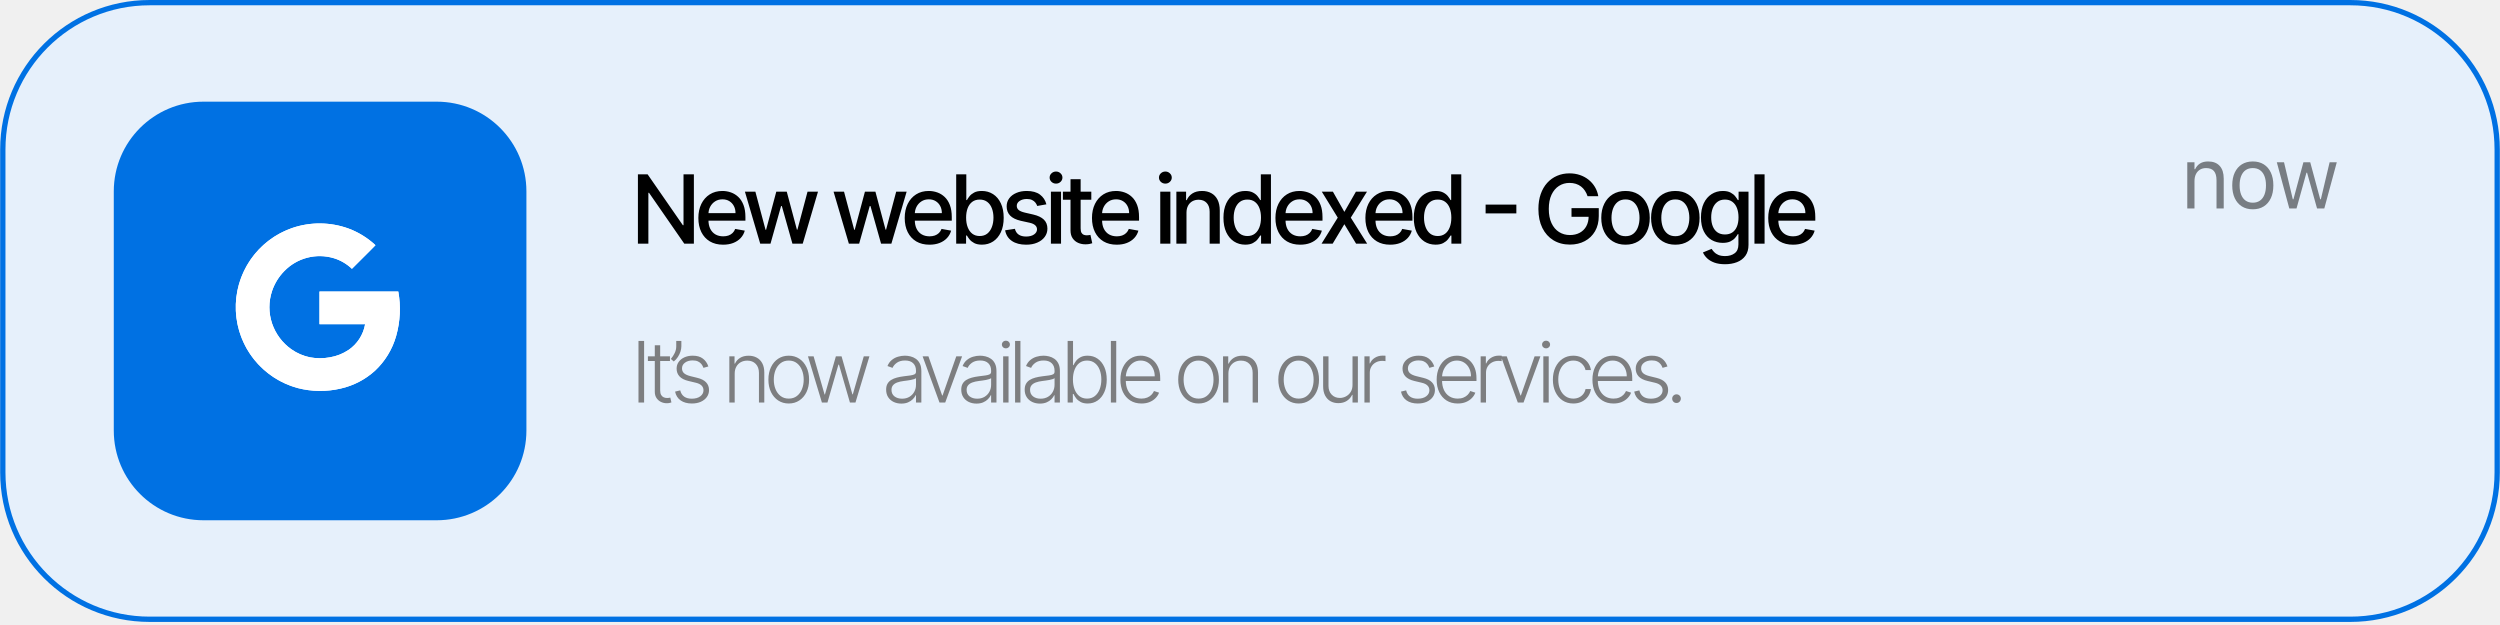
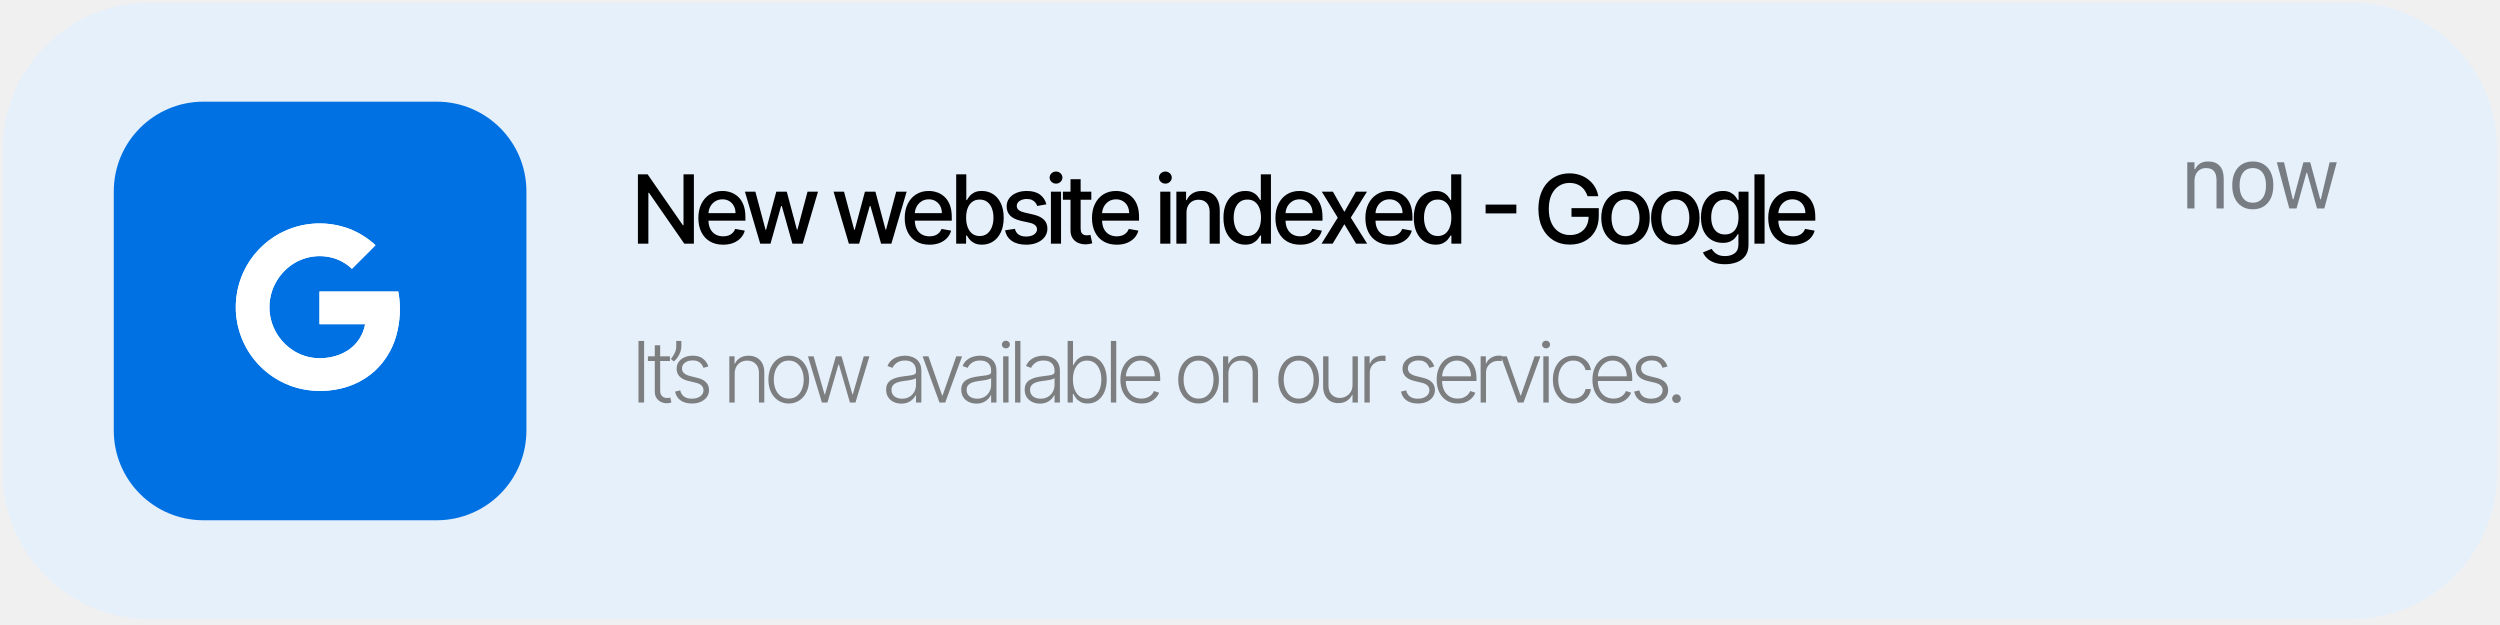
<svg xmlns="http://www.w3.org/2000/svg" width="472" height="118" viewBox="0 0 472 118" fill="none">
  <g clip-path="url(#clip0_32_3)">
    <g clip-path="url(#clip1_32_3)">
      <g clip-path="url(#clip2_32_3)">
-         <path d="M28.257 0.5H443.743C459.055 0.5 471.469 12.913 471.469 28.226V89.194C471.469 104.507 459.055 116.92 443.743 116.92H28.257C12.944 116.92 0.531 104.507 0.531 89.194V28.226C0.531 12.913 12.944 0.5 28.257 0.5Z" fill="#E6F0FB" stroke="#0071E3" />
+         <path d="M28.257 0.5H443.743C459.055 0.5 471.469 12.913 471.469 28.226V89.194C471.469 104.507 459.055 116.92 443.743 116.92H28.257C12.944 116.92 0.531 104.507 0.531 89.194V28.226C0.531 12.913 12.944 0.5 28.257 0.5Z" fill="#E6F0FB" />
        <path d="M412.958 39.362H414.319V34.201C414.319 33.688 414.409 33.249 414.589 32.882C414.768 32.515 415.022 32.232 415.35 32.032C415.677 31.832 416.066 31.733 416.513 31.733C417.182 31.733 417.678 31.922 417.997 32.303C418.318 32.682 418.478 33.265 418.478 34.05V39.362H419.838V33.713C419.838 32.679 419.585 31.882 419.077 31.323C418.569 30.764 417.843 30.484 416.898 30.484C416.277 30.484 415.766 30.613 415.364 30.869C414.958 31.131 414.637 31.505 414.44 31.946H414.319V30.639H412.958V39.362ZM425.328 39.516C426.129 39.516 426.817 39.335 427.394 38.97C427.974 38.605 428.42 38.086 428.735 37.412C429.051 36.737 429.209 35.936 429.209 35.007V34.991C429.209 34.059 429.051 33.255 428.735 32.581C428.42 31.907 427.974 31.389 427.395 31.026C426.817 30.665 426.128 30.484 425.328 30.484C424.533 30.484 423.845 30.665 423.264 31.026C422.684 31.387 422.237 31.907 421.921 32.581C421.605 33.255 421.448 34.059 421.448 34.991V35.008C421.448 35.935 421.606 36.737 421.922 37.412C422.236 38.086 422.684 38.605 423.265 38.97C423.845 39.335 424.533 39.516 425.328 39.516ZM425.328 38.268C424.799 38.268 424.349 38.139 423.98 37.88C423.611 37.621 423.329 37.248 423.133 36.763C422.937 36.277 422.84 35.694 422.84 35.008V34.991C422.84 34.303 422.937 33.714 423.133 33.229C423.329 32.743 423.611 32.373 423.98 32.117C424.349 31.86 424.799 31.733 425.328 31.733C425.857 31.733 426.306 31.86 426.676 32.117C427.046 32.373 427.328 32.743 427.523 33.229C427.718 33.714 427.817 34.301 427.817 34.991V35.008C427.817 35.694 427.718 36.278 427.523 36.764C427.328 37.249 427.046 37.622 426.676 37.88C426.307 38.139 425.858 38.268 425.328 38.268ZM432.221 39.362H433.582L435.456 32.612H435.577L437.459 39.362H438.828L441.184 30.639H439.832L438.177 37.62H438.056L436.173 30.639H434.882L433 37.62H432.879L431.224 30.639H429.864L432.221 39.362Z" fill="black" fill-opacity="0.477" />
        <path d="M82.451 19.194H38.418C29.065 19.194 21.482 26.776 21.482 36.129V81.291C21.482 90.644 29.065 98.226 38.418 98.226H82.451C91.804 98.226 99.386 90.644 99.386 81.291V36.129C99.386 26.776 91.804 19.194 82.451 19.194Z" fill="#0071E3" />
        <g clip-path="url(#clip3_32_3)">
          <path d="M55.148 43.053C51.95 44.162 49.193 46.267 47.281 49.059C45.368 51.851 44.402 55.183 44.523 58.565C44.644 61.947 45.846 65.201 47.954 67.849C50.061 70.497 52.962 72.4 56.23 73.278C58.88 73.961 61.656 73.991 64.32 73.365C66.734 72.823 68.965 71.663 70.795 70C72.7 68.216 74.083 65.946 74.795 63.435C75.569 60.704 75.707 57.832 75.198 55.04H60.318V61.212H68.935C68.763 62.197 68.394 63.137 67.85 63.975C67.306 64.814 66.599 65.534 65.77 66.093C64.718 66.789 63.532 67.257 62.288 67.468C61.04 67.7 59.76 67.7 58.513 67.468C57.248 67.206 56.052 66.684 55 65.935C53.311 64.739 52.042 63.04 51.375 61.08C50.697 59.084 50.697 56.919 51.375 54.922C51.85 53.523 52.634 52.249 53.67 51.195C54.856 49.967 56.357 49.089 58.008 48.658C59.66 48.226 61.398 48.258 63.033 48.75C64.31 49.142 65.477 49.827 66.443 50.75C67.414 49.783 68.384 48.814 69.353 47.843C69.853 47.32 70.398 46.822 70.89 46.288C69.417 44.916 67.687 43.849 65.8 43.148C62.364 41.9 58.605 41.866 55.148 43.053Z" fill="white" />
          <path d="M55.147 43.053C58.605 41.866 62.364 41.898 65.8 43.145C67.687 43.851 69.416 44.924 70.887 46.3C70.387 46.835 69.86 47.335 69.35 47.855C68.38 48.823 67.411 49.788 66.442 50.75C65.477 49.827 64.309 49.142 63.032 48.75C61.398 48.257 59.66 48.223 58.008 48.652C56.356 49.082 54.854 49.958 53.667 51.185C52.632 52.239 51.847 53.513 51.372 54.913L46.19 50.9C48.045 47.221 51.257 44.407 55.147 43.053Z" fill="white" />
          <path d="M44.815 54.875C45.093 53.494 45.556 52.157 46.19 50.9L51.372 54.922C50.694 56.919 50.694 59.083 51.372 61.08C49.646 62.413 47.918 63.753 46.19 65.1C44.603 61.941 44.119 58.341 44.815 54.875Z" fill="white" />
          <path d="M60.318 55.038H75.198C75.707 57.83 75.569 60.702 74.795 63.433C74.083 65.944 72.7 68.213 70.795 69.998C69.123 68.693 67.442 67.398 65.77 66.093C66.599 65.533 67.307 64.812 67.851 63.973C68.395 63.133 68.763 62.193 68.935 61.208H60.318C60.315 59.153 60.318 57.095 60.318 55.038Z" fill="white" />
          <path d="M46.188 65.1C47.916 63.767 49.643 62.427 51.37 61.08C52.038 63.041 53.309 64.74 55 65.935C56.055 66.681 57.254 67.198 58.52 67.455C59.768 67.687 61.047 67.687 62.295 67.455C63.539 67.245 64.725 66.776 65.778 66.08C67.45 67.385 69.13 68.68 70.802 69.985C68.972 71.649 66.741 72.81 64.328 73.353C61.663 73.979 58.887 73.949 56.237 73.265C54.142 72.706 52.184 71.719 50.487 70.368C48.692 68.942 47.225 67.145 46.188 65.1Z" fill="white" />
        </g>
        <path d="M131.004 32.909V46H129.189L122.535 36.399H122.413V46H120.438V32.909H122.266L128.927 42.523H129.048V32.909H131.004ZM136.524 46.198C135.556 46.198 134.723 45.992 134.024 45.578C133.33 45.16 132.793 44.575 132.414 43.82C132.039 43.062 131.851 42.173 131.851 41.155C131.851 40.149 132.039 39.263 132.414 38.496C132.793 37.729 133.321 37.13 133.999 36.7C134.681 36.269 135.477 36.054 136.389 36.054C136.943 36.054 137.48 36.146 138 36.329C138.52 36.512 138.987 36.8 139.4 37.192C139.813 37.584 140.139 38.093 140.378 38.719C140.617 39.342 140.736 40.098 140.736 40.989V41.666H132.931V40.234H138.863C138.863 39.731 138.761 39.286 138.556 38.898C138.352 38.506 138.064 38.197 137.693 37.972C137.327 37.746 136.896 37.633 136.402 37.633C135.865 37.633 135.396 37.765 134.996 38.029C134.6 38.289 134.293 38.63 134.075 39.052C133.862 39.469 133.756 39.923 133.756 40.413V41.532C133.756 42.188 133.871 42.746 134.101 43.207C134.335 43.667 134.661 44.019 135.079 44.261C135.497 44.5 135.985 44.619 136.543 44.619C136.905 44.619 137.235 44.568 137.534 44.466C137.832 44.359 138.09 44.202 138.307 43.993C138.524 43.784 138.691 43.526 138.806 43.219L140.615 43.545C140.47 44.078 140.21 44.545 139.835 44.945C139.464 45.342 138.997 45.651 138.435 45.872C137.877 46.09 137.24 46.198 136.524 46.198ZM143.527 46L140.638 36.182H142.613L144.537 43.392H144.633L146.564 36.182H148.539L150.456 43.36H150.552L152.464 36.182H154.439L151.556 46H149.606L147.612 38.911H147.465L145.471 46H143.527ZM160.265 46L157.375 36.182H159.351L161.275 43.392H161.371L163.301 36.182H165.276L167.194 43.36H167.29L169.201 36.182H171.176L168.293 46H166.344L164.349 38.911H164.202L162.208 46H160.265ZM175.482 46.198C174.515 46.198 173.682 45.992 172.983 45.578C172.288 45.16 171.752 44.575 171.372 43.82C170.997 43.062 170.81 42.173 170.81 41.155C170.81 40.149 170.997 39.263 171.372 38.496C171.752 37.729 172.28 37.13 172.957 36.7C173.639 36.269 174.436 36.054 175.348 36.054C175.902 36.054 176.439 36.146 176.959 36.329C177.479 36.512 177.945 36.8 178.359 37.192C178.772 37.584 179.098 38.093 179.337 38.719C179.575 39.342 179.695 40.098 179.695 40.989V41.666H171.89V40.234H177.822C177.822 39.731 177.72 39.286 177.515 38.898C177.31 38.506 177.023 38.197 176.652 37.972C176.286 37.746 175.855 37.633 175.361 37.633C174.824 37.633 174.355 37.765 173.955 38.029C173.558 38.289 173.252 38.63 173.034 39.052C172.821 39.469 172.715 39.923 172.715 40.413V41.532C172.715 42.188 172.83 42.746 173.06 43.207C173.294 43.667 173.62 44.019 174.038 44.261C174.455 44.5 174.943 44.619 175.502 44.619C175.864 44.619 176.194 44.568 176.492 44.466C176.791 44.359 177.048 44.202 177.266 43.993C177.483 43.784 177.649 43.526 177.764 43.219L179.573 43.545C179.428 44.078 179.168 44.545 178.793 44.945C178.423 45.342 177.956 45.651 177.394 45.872C176.835 46.09 176.198 46.198 175.482 46.198ZM180.529 46V32.909H182.44V37.773H182.555C182.666 37.569 182.826 37.332 183.034 37.064C183.243 36.795 183.533 36.561 183.904 36.361C184.274 36.156 184.764 36.054 185.374 36.054C186.166 36.054 186.874 36.254 187.496 36.655C188.118 37.055 188.606 37.633 188.96 38.387C189.318 39.141 189.497 40.049 189.497 41.11C189.497 42.171 189.32 43.081 188.966 43.84C188.612 44.594 188.127 45.175 187.509 45.584C186.891 45.989 186.186 46.192 185.393 46.192C184.796 46.192 184.309 46.092 183.929 45.891C183.554 45.691 183.26 45.457 183.047 45.188C182.834 44.92 182.67 44.681 182.555 44.472H182.395V46H180.529ZM182.402 41.091C182.402 41.781 182.502 42.386 182.702 42.906C182.902 43.426 183.192 43.833 183.571 44.127C183.951 44.417 184.415 44.562 184.965 44.562C185.536 44.562 186.013 44.41 186.397 44.108C186.78 43.801 187.07 43.386 187.266 42.861C187.466 42.337 187.566 41.747 187.566 41.091C187.566 40.443 187.468 39.861 187.272 39.346C187.081 38.83 186.791 38.423 186.403 38.125C186.019 37.827 185.54 37.678 184.965 37.678C184.411 37.678 183.942 37.82 183.559 38.106C183.179 38.391 182.892 38.79 182.696 39.301C182.5 39.812 182.402 40.409 182.402 41.091ZM197.56 38.579L195.828 38.886C195.755 38.664 195.64 38.453 195.483 38.253C195.329 38.053 195.12 37.889 194.856 37.761C194.592 37.633 194.262 37.569 193.865 37.569C193.324 37.569 192.873 37.69 192.51 37.933C192.148 38.172 191.967 38.481 191.967 38.86C191.967 39.188 192.088 39.452 192.331 39.653C192.574 39.853 192.966 40.017 193.508 40.145L195.067 40.503C195.971 40.712 196.644 41.033 197.087 41.468C197.53 41.903 197.752 42.467 197.752 43.162C197.752 43.75 197.581 44.274 197.24 44.734C196.904 45.19 196.433 45.548 195.828 45.808C195.227 46.068 194.53 46.198 193.738 46.198C192.638 46.198 191.741 45.964 191.047 45.495C190.352 45.022 189.926 44.351 189.768 43.481L191.615 43.2C191.731 43.682 191.967 44.046 192.325 44.293C192.683 44.536 193.15 44.658 193.725 44.658C194.351 44.658 194.852 44.528 195.227 44.268C195.602 44.004 195.789 43.682 195.789 43.303C195.789 42.996 195.674 42.738 195.444 42.529C195.218 42.32 194.871 42.163 194.402 42.056L192.74 41.692C191.824 41.483 191.147 41.151 190.708 40.695C190.273 40.239 190.056 39.661 190.056 38.962C190.056 38.383 190.218 37.876 190.542 37.441C190.865 37.006 191.313 36.668 191.884 36.425C192.455 36.178 193.109 36.054 193.846 36.054C194.907 36.054 195.743 36.284 196.352 36.744C196.961 37.2 197.364 37.812 197.56 38.579ZM198.413 46V36.182H200.324V46H198.413ZM199.378 34.667C199.046 34.667 198.761 34.556 198.522 34.334C198.288 34.109 198.17 33.84 198.17 33.529C198.17 33.214 198.288 32.945 198.522 32.724C198.761 32.498 199.046 32.385 199.378 32.385C199.711 32.385 199.994 32.498 200.229 32.724C200.467 32.945 200.587 33.214 200.587 33.529C200.587 33.84 200.467 34.109 200.229 34.334C199.994 34.556 199.711 34.667 199.378 34.667ZM206.039 36.182V37.716H200.676V36.182H206.039ZM202.114 33.83H204.025V43.117C204.025 43.488 204.081 43.767 204.191 43.955C204.302 44.138 204.445 44.264 204.62 44.332C204.799 44.396 204.993 44.428 205.201 44.428C205.355 44.428 205.489 44.417 205.604 44.396C205.719 44.374 205.809 44.357 205.873 44.344L206.218 45.923C206.107 45.966 205.949 46.008 205.745 46.051C205.54 46.098 205.284 46.124 204.978 46.128C204.475 46.136 204.006 46.047 203.571 45.859C203.137 45.672 202.785 45.382 202.517 44.99C202.248 44.598 202.114 44.106 202.114 43.514V33.83ZM210.839 46.198C209.872 46.198 209.039 45.992 208.34 45.578C207.645 45.16 207.108 44.575 206.729 43.82C206.354 43.062 206.166 42.173 206.166 41.155C206.166 40.149 206.354 39.263 206.729 38.496C207.108 37.729 207.637 37.13 208.314 36.7C208.996 36.269 209.793 36.054 210.705 36.054C211.259 36.054 211.796 36.146 212.316 36.329C212.835 36.512 213.302 36.8 213.715 37.192C214.129 37.584 214.455 38.093 214.693 38.719C214.932 39.342 215.051 40.098 215.051 40.989V41.666H207.247V40.234H213.178C213.178 39.731 213.076 39.286 212.872 38.898C212.667 38.506 212.379 38.197 212.009 37.972C211.642 37.746 211.212 37.633 210.718 37.633C210.181 37.633 209.712 37.765 209.311 38.029C208.915 38.289 208.608 38.63 208.391 39.052C208.178 39.469 208.071 39.923 208.071 40.413V41.532C208.071 42.188 208.186 42.746 208.416 43.207C208.651 43.667 208.977 44.019 209.394 44.261C209.812 44.5 210.3 44.619 210.858 44.619C211.22 44.619 211.551 44.568 211.849 44.466C212.147 44.359 212.405 44.202 212.622 43.993C212.84 43.784 213.006 43.526 213.121 43.219L214.93 43.545C214.785 44.078 214.525 44.545 214.15 44.945C213.779 45.342 213.313 45.651 212.75 45.872C212.192 46.09 211.555 46.198 210.839 46.198ZM219.056 46V36.182H220.967V46H219.056ZM220.021 34.667C219.688 34.667 219.403 34.556 219.164 34.334C218.93 34.109 218.813 33.84 218.813 33.529C218.813 33.214 218.93 32.945 219.164 32.724C219.403 32.498 219.688 32.385 220.021 32.385C220.353 32.385 220.637 32.498 220.871 32.724C221.11 32.945 221.229 33.214 221.229 33.529C221.229 33.84 221.11 34.109 220.871 34.334C220.637 34.556 220.353 34.667 220.021 34.667ZM224.009 40.17V46H222.098V36.182H223.933V37.78H224.054C224.28 37.26 224.634 36.842 225.115 36.527C225.601 36.212 226.212 36.054 226.95 36.054C227.619 36.054 228.205 36.195 228.707 36.476C229.21 36.753 229.6 37.166 229.877 37.716C230.154 38.266 230.293 38.945 230.293 39.755V46H228.381V39.985C228.381 39.273 228.196 38.717 227.825 38.317C227.455 37.912 226.945 37.709 226.298 37.709C225.854 37.709 225.46 37.805 225.115 37.997C224.774 38.189 224.504 38.47 224.303 38.841C224.107 39.207 224.009 39.651 224.009 40.17ZM235.091 46.192C234.299 46.192 233.591 45.989 232.969 45.584C232.351 45.175 231.865 44.594 231.512 43.84C231.162 43.081 230.988 42.171 230.988 41.11C230.988 40.049 231.164 39.141 231.518 38.387C231.876 37.633 232.366 37.055 232.988 36.655C233.61 36.254 234.316 36.054 235.104 36.054C235.713 36.054 236.203 36.156 236.574 36.361C236.949 36.561 237.239 36.795 237.444 37.064C237.652 37.332 237.814 37.569 237.929 37.773H238.044V32.909H239.956V46H238.089V44.472H237.929C237.814 44.681 237.648 44.92 237.431 45.188C237.218 45.457 236.924 45.691 236.549 45.891C236.174 46.092 235.688 46.192 235.091 46.192ZM235.513 44.562C236.063 44.562 236.527 44.417 236.907 44.127C237.29 43.833 237.58 43.426 237.776 42.906C237.976 42.386 238.076 41.781 238.076 41.091C238.076 40.409 237.978 39.812 237.782 39.301C237.586 38.79 237.299 38.391 236.919 38.106C236.54 37.82 236.071 37.678 235.513 37.678C234.938 37.678 234.458 37.827 234.075 38.125C233.691 38.423 233.402 38.83 233.206 39.346C233.014 39.861 232.918 40.443 232.918 41.091C232.918 41.747 233.016 42.337 233.212 42.861C233.408 43.386 233.698 43.801 234.081 44.108C234.469 44.41 234.946 44.562 235.513 44.562ZM245.475 46.198C244.508 46.198 243.675 45.992 242.976 45.578C242.281 45.16 241.744 44.575 241.365 43.82C240.99 43.062 240.802 42.173 240.802 41.155C240.802 40.149 240.99 39.263 241.365 38.496C241.744 37.729 242.273 37.13 242.95 36.7C243.632 36.269 244.429 36.054 245.341 36.054C245.895 36.054 246.432 36.146 246.951 36.329C247.471 36.512 247.938 36.8 248.351 37.192C248.765 37.584 249.091 38.093 249.329 38.719C249.568 39.342 249.687 40.098 249.687 40.989V41.666H241.883V40.234H247.814C247.814 39.731 247.712 39.286 247.508 38.898C247.303 38.506 247.015 38.197 246.645 37.972C246.278 37.746 245.848 37.633 245.353 37.633C244.817 37.633 244.348 37.765 243.947 38.029C243.551 38.289 243.244 38.63 243.027 39.052C242.814 39.469 242.707 39.923 242.707 40.413V41.532C242.707 42.188 242.822 42.746 243.052 43.207C243.287 43.667 243.613 44.019 244.03 44.261C244.448 44.5 244.936 44.619 245.494 44.619C245.856 44.619 246.187 44.568 246.485 44.466C246.783 44.359 247.041 44.202 247.258 43.993C247.476 43.784 247.642 43.526 247.757 43.219L249.566 43.545C249.421 44.078 249.161 44.545 248.786 44.945C248.415 45.342 247.949 45.651 247.386 45.872C246.828 46.09 246.191 46.198 245.475 46.198ZM251.648 36.182L253.815 40.004L256.001 36.182H258.091L255.029 41.091L258.117 46H256.026L253.815 42.331L251.609 46H249.513L252.568 41.091L249.551 36.182H251.648ZM262.458 46.198C261.491 46.198 260.658 45.992 259.959 45.578C259.264 45.16 258.727 44.575 258.348 43.82C257.973 43.062 257.786 42.173 257.786 41.155C257.786 40.149 257.973 39.263 258.348 38.496C258.727 37.729 259.256 37.13 259.933 36.7C260.615 36.269 261.412 36.054 262.324 36.054C262.878 36.054 263.415 36.146 263.935 36.329C264.455 36.512 264.921 36.8 265.335 37.192C265.748 37.584 266.074 38.093 266.313 38.719C266.551 39.342 266.671 40.098 266.671 40.989V41.666H258.866V40.234H264.798C264.798 39.731 264.695 39.286 264.491 38.898C264.286 38.506 263.999 38.197 263.628 37.972C263.261 37.746 262.831 37.633 262.337 37.633C261.8 37.633 261.331 37.765 260.931 38.029C260.534 38.289 260.227 38.63 260.01 39.052C259.797 39.469 259.69 39.923 259.69 40.413V41.532C259.69 42.188 259.806 42.746 260.036 43.207C260.27 43.667 260.596 44.019 261.014 44.261C261.431 44.5 261.919 44.619 262.477 44.619C262.84 44.619 263.17 44.568 263.468 44.466C263.766 44.359 264.024 44.202 264.242 43.993C264.459 43.784 264.625 43.526 264.74 43.219L266.549 43.545C266.404 44.078 266.144 44.545 265.769 44.945C265.399 45.342 264.932 45.651 264.369 45.872C263.811 46.09 263.174 46.198 262.458 46.198ZM271.027 46.192C270.234 46.192 269.527 45.989 268.904 45.584C268.287 45.175 267.801 44.594 267.447 43.84C267.098 43.081 266.923 42.171 266.923 41.11C266.923 40.049 267.1 39.141 267.453 38.387C267.811 37.633 268.301 37.055 268.924 36.655C269.546 36.254 270.251 36.054 271.039 36.054C271.649 36.054 272.139 36.156 272.51 36.361C272.885 36.561 273.174 36.795 273.379 37.064C273.588 37.332 273.75 37.569 273.865 37.773H273.98V32.909H275.891V46H274.024V44.472H273.865C273.75 44.681 273.583 44.92 273.366 45.188C273.153 45.457 272.859 45.691 272.484 45.891C272.109 46.092 271.623 46.192 271.027 46.192ZM271.448 44.562C271.998 44.562 272.463 44.417 272.842 44.127C273.225 43.833 273.515 43.426 273.711 42.906C273.912 42.386 274.012 41.781 274.012 41.091C274.012 40.409 273.914 39.812 273.718 39.301C273.522 38.79 273.234 38.391 272.855 38.106C272.475 37.82 272.007 37.678 271.448 37.678C270.873 37.678 270.394 37.827 270.01 38.125C269.627 38.423 269.337 38.83 269.141 39.346C268.949 39.861 268.853 40.443 268.853 41.091C268.853 41.747 268.951 42.337 269.147 42.861C269.343 43.386 269.633 43.801 270.017 44.108C270.404 44.41 270.882 44.562 271.448 44.562ZM286.287 38.624V40.285H280.483V38.624H286.287ZM299.731 37.045C299.607 36.657 299.441 36.31 299.232 36.003C299.028 35.692 298.783 35.428 298.497 35.21C298.212 34.989 297.886 34.82 297.519 34.705C297.157 34.59 296.759 34.533 296.324 34.533C295.587 34.533 294.922 34.722 294.33 35.102C293.737 35.481 293.269 36.037 292.923 36.77C292.582 37.499 292.412 38.391 292.412 39.448C292.412 40.509 292.585 41.406 292.93 42.139C293.275 42.872 293.748 43.428 294.349 43.807C294.95 44.187 295.634 44.376 296.401 44.376C297.112 44.376 297.732 44.231 298.261 43.942C298.793 43.652 299.205 43.243 299.494 42.715C299.788 42.182 299.935 41.555 299.935 40.835L300.447 40.931H296.701V39.301H301.847V40.791C301.847 41.89 301.612 42.844 301.144 43.654C300.679 44.459 300.036 45.082 299.213 45.521C298.395 45.959 297.457 46.179 296.401 46.179C295.216 46.179 294.176 45.906 293.281 45.361C292.391 44.815 291.696 44.042 291.197 43.041C290.699 42.035 290.45 40.842 290.45 39.461C290.45 38.417 290.594 37.479 290.884 36.648C291.174 35.818 291.581 35.112 292.105 34.533C292.634 33.949 293.254 33.504 293.965 33.197C294.681 32.886 295.463 32.73 296.311 32.73C297.019 32.73 297.677 32.834 298.286 33.043C298.9 33.252 299.445 33.548 299.923 33.932C300.404 34.315 300.803 34.771 301.118 35.3C301.433 35.824 301.646 36.406 301.757 37.045H299.731ZM306.896 46.198C305.976 46.198 305.172 45.987 304.486 45.565C303.8 45.144 303.268 44.553 302.888 43.795C302.509 43.036 302.319 42.15 302.319 41.136C302.319 40.117 302.509 39.227 302.888 38.464C303.268 37.701 303.8 37.109 304.486 36.687C305.172 36.265 305.976 36.054 306.896 36.054C307.817 36.054 308.62 36.265 309.306 36.687C309.992 37.109 310.525 37.701 310.904 38.464C311.283 39.227 311.473 40.117 311.473 41.136C311.473 42.15 311.283 43.036 310.904 43.795C310.525 44.553 309.992 45.144 309.306 45.565C308.62 45.987 307.817 46.198 306.896 46.198ZM306.903 44.594C307.499 44.594 307.993 44.436 308.386 44.121C308.778 43.805 309.067 43.386 309.255 42.861C309.447 42.337 309.542 41.76 309.542 41.129C309.542 40.503 309.447 39.928 309.255 39.403C309.067 38.875 308.778 38.451 308.386 38.131C307.993 37.812 307.499 37.652 306.903 37.652C306.302 37.652 305.803 37.812 305.407 38.131C305.015 38.451 304.723 38.875 304.531 39.403C304.344 39.928 304.25 40.503 304.25 41.129C304.25 41.76 304.344 42.337 304.531 42.861C304.723 43.386 305.015 43.805 305.407 44.121C305.803 44.436 306.302 44.594 306.903 44.594ZM316.302 46.198C315.381 46.198 314.578 45.987 313.892 45.565C313.206 45.144 312.673 44.553 312.294 43.795C311.915 43.036 311.725 42.15 311.725 41.136C311.725 40.117 311.915 39.227 312.294 38.464C312.673 37.701 313.206 37.109 313.892 36.687C314.578 36.265 315.381 36.054 316.302 36.054C317.222 36.054 318.026 36.265 318.712 36.687C319.398 37.109 319.93 37.701 320.31 38.464C320.689 39.227 320.879 40.117 320.879 41.136C320.879 42.15 320.689 43.036 320.31 43.795C319.93 44.553 319.398 45.144 318.712 45.565C318.026 45.987 317.222 46.198 316.302 46.198ZM316.308 44.594C316.905 44.594 317.399 44.436 317.791 44.121C318.183 43.805 318.473 43.386 318.661 42.861C318.852 42.337 318.948 41.76 318.948 41.129C318.948 40.503 318.852 39.928 318.661 39.403C318.473 38.875 318.183 38.451 317.791 38.131C317.399 37.812 316.905 37.652 316.308 37.652C315.707 37.652 315.209 37.812 314.813 38.131C314.42 38.451 314.129 38.875 313.937 39.403C313.749 39.928 313.656 40.503 313.656 41.129C313.656 41.76 313.749 42.337 313.937 42.861C314.129 43.386 314.42 43.805 314.813 44.121C315.209 44.436 315.707 44.594 316.308 44.594ZM325.688 49.886C324.909 49.886 324.237 49.784 323.675 49.58C323.117 49.375 322.661 49.104 322.307 48.768C321.953 48.431 321.689 48.062 321.514 47.662L323.157 46.984C323.272 47.172 323.426 47.37 323.617 47.579C323.813 47.792 324.078 47.973 324.41 48.122C324.747 48.271 325.179 48.346 325.708 48.346C326.432 48.346 327.031 48.169 327.504 47.815C327.977 47.466 328.213 46.908 328.213 46.141V44.21H328.092C327.977 44.419 327.811 44.651 327.593 44.907C327.38 45.163 327.086 45.384 326.711 45.572C326.336 45.759 325.848 45.853 325.247 45.853C324.472 45.853 323.773 45.672 323.151 45.31C322.533 44.943 322.043 44.404 321.681 43.693C321.323 42.977 321.144 42.097 321.144 41.053C321.144 40.008 321.32 39.114 321.674 38.368C322.032 37.622 322.522 37.051 323.144 36.655C323.767 36.254 324.472 36.054 325.26 36.054C325.869 36.054 326.362 36.156 326.737 36.361C327.112 36.561 327.404 36.795 327.612 37.064C327.825 37.332 327.99 37.569 328.105 37.773H328.245V36.182H330.118V46.217C330.118 47.061 329.922 47.754 329.53 48.295C329.138 48.836 328.607 49.236 327.938 49.496C327.274 49.756 326.524 49.886 325.688 49.886ZM325.669 44.268C326.219 44.268 326.683 44.14 327.063 43.884C327.446 43.624 327.736 43.254 327.932 42.772C328.132 42.286 328.232 41.705 328.232 41.027C328.232 40.367 328.134 39.785 327.938 39.282C327.742 38.779 327.455 38.387 327.075 38.106C326.696 37.82 326.227 37.678 325.669 37.678C325.094 37.678 324.615 37.827 324.231 38.125C323.847 38.419 323.558 38.82 323.362 39.327C323.17 39.834 323.074 40.401 323.074 41.027C323.074 41.67 323.172 42.235 323.368 42.721C323.564 43.207 323.854 43.586 324.237 43.859C324.625 44.131 325.102 44.268 325.669 44.268ZM333.153 32.909V46H331.241V32.909H333.153ZM338.515 46.198C337.548 46.198 336.715 45.992 336.016 45.578C335.321 45.16 334.784 44.575 334.405 43.82C334.03 43.062 333.843 42.173 333.843 41.155C333.843 40.149 334.03 39.263 334.405 38.496C334.784 37.729 335.313 37.13 335.99 36.7C336.672 36.269 337.469 36.054 338.381 36.054C338.935 36.054 339.472 36.146 339.992 36.329C340.512 36.512 340.978 36.8 341.392 37.192C341.805 37.584 342.131 38.093 342.37 38.719C342.608 39.342 342.728 40.098 342.728 40.989V41.666H334.923V40.234H340.855C340.855 39.731 340.752 39.286 340.548 38.898C340.343 38.506 340.056 38.197 339.685 37.972C339.319 37.746 338.888 37.633 338.394 37.633C337.857 37.633 337.388 37.765 336.988 38.029C336.591 38.289 336.284 38.63 336.067 39.052C335.854 39.469 335.747 39.923 335.747 40.413V41.532C335.747 42.188 335.863 42.746 336.093 43.207C336.327 43.667 336.653 44.019 337.071 44.261C337.488 44.5 337.976 44.619 338.534 44.619C338.897 44.619 339.227 44.568 339.525 44.466C339.823 44.359 340.081 44.202 340.299 43.993C340.516 43.784 340.682 43.526 340.797 43.219L342.606 43.545C342.461 44.078 342.201 44.545 341.826 44.945C341.456 45.342 340.989 45.651 340.426 45.872C339.868 46.09 339.231 46.198 338.515 46.198Z" fill="black" />
        <path d="M121.608 64.364V76H120.545V64.364H121.608ZM126.489 67.273V68.153H122.324V67.273H126.489ZM123.625 65.182H124.642V73.722C124.642 74.085 124.705 74.371 124.83 74.579C124.955 74.784 125.118 74.93 125.319 75.017C125.519 75.1 125.733 75.142 125.961 75.142C126.093 75.142 126.207 75.135 126.301 75.119C126.396 75.1 126.48 75.081 126.551 75.062L126.767 75.977C126.669 76.015 126.548 76.049 126.404 76.079C126.26 76.114 126.082 76.131 125.87 76.131C125.498 76.131 125.14 76.049 124.796 75.886C124.455 75.724 124.175 75.481 123.955 75.159C123.735 74.837 123.625 74.438 123.625 73.96V65.182ZM128.641 64.364V65.386C128.641 65.697 128.584 66.028 128.471 66.381C128.361 66.729 128.198 67.068 127.982 67.398C127.77 67.724 127.513 68.008 127.209 68.25L126.658 67.767C126.942 67.434 127.183 67.064 127.38 66.659C127.577 66.25 127.675 65.831 127.675 65.403V64.364H128.641ZM133.738 69.188L132.812 69.449C132.721 69.188 132.592 68.951 132.426 68.739C132.259 68.526 132.041 68.358 131.772 68.233C131.507 68.108 131.178 68.046 130.784 68.046C130.193 68.046 129.708 68.186 129.329 68.466C128.95 68.746 128.761 69.108 128.761 69.551C128.761 69.926 128.89 70.231 129.147 70.466C129.409 70.697 129.81 70.881 130.352 71.017L131.67 71.341C132.401 71.519 132.948 71.801 133.312 72.188C133.68 72.574 133.863 73.059 133.863 73.642C133.863 74.135 133.727 74.572 133.454 74.954C133.181 75.337 132.801 75.638 132.312 75.858C131.827 76.074 131.265 76.182 130.625 76.182C129.772 76.182 129.07 75.99 128.517 75.608C127.964 75.222 127.609 74.665 127.454 73.938L128.426 73.699C128.551 74.218 128.795 74.61 129.159 74.875C129.526 75.14 130.009 75.273 130.608 75.273C131.278 75.273 131.814 75.123 132.216 74.824C132.617 74.521 132.818 74.142 132.818 73.688C132.818 73.335 132.7 73.04 132.466 72.801C132.231 72.559 131.875 72.381 131.397 72.267L129.971 71.926C129.214 71.744 128.653 71.456 128.289 71.062C127.926 70.669 127.744 70.18 127.744 69.597C127.744 69.115 127.875 68.693 128.136 68.329C128.397 67.962 128.757 67.674 129.216 67.466C129.674 67.258 130.197 67.153 130.784 67.153C131.583 67.153 132.221 67.335 132.698 67.699C133.18 68.059 133.526 68.555 133.738 69.188ZM138.709 70.546V76H137.698V67.273H138.681V68.642H138.772C138.976 68.195 139.294 67.837 139.726 67.568C140.162 67.296 140.7 67.159 141.34 67.159C141.927 67.159 142.442 67.282 142.885 67.528C143.332 67.771 143.679 68.129 143.925 68.602C144.175 69.076 144.3 69.657 144.3 70.347V76H143.289V70.409C143.289 69.693 143.088 69.127 142.686 68.71C142.289 68.294 141.755 68.085 141.084 68.085C140.626 68.085 140.219 68.184 139.862 68.381C139.506 68.578 139.224 68.862 139.016 69.233C138.811 69.6 138.709 70.038 138.709 70.546ZM148.915 76.182C148.162 76.182 147.495 75.99 146.915 75.608C146.34 75.225 145.889 74.697 145.563 74.023C145.237 73.345 145.074 72.562 145.074 71.676C145.074 70.782 145.237 69.996 145.563 69.318C145.889 68.636 146.34 68.106 146.915 67.727C147.495 67.345 148.162 67.153 148.915 67.153C149.669 67.153 150.334 67.345 150.91 67.727C151.485 68.11 151.936 68.64 152.262 69.318C152.592 69.996 152.756 70.782 152.756 71.676C152.756 72.562 152.593 73.345 152.268 74.023C151.942 74.697 151.489 75.225 150.91 75.608C150.334 75.99 149.669 76.182 148.915 76.182ZM148.915 75.256C149.521 75.256 150.035 75.093 150.455 74.767C150.876 74.441 151.194 74.008 151.41 73.466C151.629 72.924 151.739 72.328 151.739 71.676C151.739 71.025 151.629 70.426 151.41 69.881C151.194 69.335 150.876 68.898 150.455 68.568C150.035 68.239 149.521 68.074 148.915 68.074C148.313 68.074 147.8 68.239 147.376 68.568C146.955 68.898 146.635 69.335 146.415 69.881C146.199 70.426 146.092 71.025 146.092 71.676C146.092 72.328 146.199 72.924 146.415 73.466C146.635 74.008 146.955 74.441 147.376 74.767C147.796 75.093 148.309 75.256 148.915 75.256ZM155.177 76L152.541 67.273H153.609L155.677 74.472H155.751L157.813 67.273H158.887L160.933 74.454H161.012L163.081 67.273H164.149L161.512 76H160.467L158.399 68.847H158.291L156.223 76H155.177ZM170.172 76.199C169.646 76.199 169.165 76.097 168.729 75.892C168.293 75.684 167.947 75.385 167.689 74.994C167.432 74.6 167.303 74.123 167.303 73.562C167.303 73.131 167.384 72.767 167.547 72.472C167.71 72.176 167.941 71.934 168.24 71.744C168.54 71.555 168.894 71.405 169.303 71.296C169.712 71.186 170.163 71.1 170.655 71.04C171.144 70.979 171.557 70.926 171.894 70.881C172.235 70.835 172.494 70.763 172.672 70.665C172.85 70.566 172.939 70.407 172.939 70.188V69.983C172.939 69.388 172.761 68.921 172.405 68.579C172.053 68.235 171.545 68.062 170.882 68.062C170.254 68.062 169.74 68.201 169.343 68.477C168.949 68.754 168.672 69.079 168.513 69.454L167.553 69.108C167.75 68.631 168.022 68.25 168.371 67.966C168.719 67.678 169.11 67.472 169.541 67.347C169.973 67.218 170.411 67.153 170.854 67.153C171.187 67.153 171.534 67.197 171.894 67.284C172.257 67.371 172.594 67.523 172.905 67.739C173.216 67.951 173.468 68.248 173.661 68.631C173.854 69.01 173.951 69.49 173.951 70.074V76H172.939V74.619H172.877C172.755 74.877 172.576 75.127 172.337 75.369C172.098 75.612 171.799 75.811 171.439 75.966C171.079 76.121 170.657 76.199 170.172 76.199ZM170.308 75.273C170.846 75.273 171.312 75.153 171.706 74.915C172.1 74.676 172.403 74.36 172.615 73.966C172.831 73.568 172.939 73.131 172.939 72.653V71.392C172.863 71.464 172.736 71.528 172.558 71.585C172.384 71.642 172.182 71.693 171.951 71.739C171.723 71.78 171.496 71.816 171.269 71.847C171.041 71.877 170.837 71.903 170.655 71.926C170.163 71.987 169.742 72.081 169.394 72.21C169.045 72.339 168.778 72.517 168.593 72.744C168.407 72.968 168.314 73.256 168.314 73.608C168.314 74.138 168.504 74.549 168.882 74.841C169.261 75.129 169.736 75.273 170.308 75.273ZM181.644 67.273L178.457 76H177.377L174.189 67.273H175.286L177.877 74.665H177.957L180.547 67.273H181.644ZM184.355 76.199C183.828 76.199 183.347 76.097 182.911 75.892C182.476 75.684 182.129 75.385 181.872 74.994C181.614 74.6 181.485 74.123 181.485 73.562C181.485 73.131 181.567 72.767 181.73 72.472C181.892 72.176 182.124 71.934 182.423 71.744C182.722 71.555 183.076 71.405 183.485 71.296C183.894 71.186 184.345 71.1 184.838 71.04C185.326 70.979 185.739 70.926 186.076 70.881C186.417 70.835 186.677 70.763 186.855 70.665C187.033 70.566 187.122 70.407 187.122 70.188V69.983C187.122 69.388 186.944 68.921 186.588 68.579C186.235 68.235 185.728 68.062 185.065 68.062C184.436 68.062 183.923 68.201 183.525 68.477C183.131 68.754 182.855 69.079 182.696 69.454L181.735 69.108C181.932 68.631 182.205 68.25 182.553 67.966C182.902 67.678 183.292 67.472 183.724 67.347C184.156 67.218 184.593 67.153 185.036 67.153C185.37 67.153 185.716 67.197 186.076 67.284C186.44 67.371 186.777 67.523 187.088 67.739C187.398 67.951 187.65 68.248 187.843 68.631C188.036 69.01 188.133 69.49 188.133 70.074V76H187.122V74.619H187.059C186.938 74.877 186.758 75.127 186.519 75.369C186.281 75.612 185.981 75.811 185.622 75.966C185.262 76.121 184.839 76.199 184.355 76.199ZM184.491 75.273C185.029 75.273 185.495 75.153 185.889 74.915C186.283 74.676 186.586 74.36 186.798 73.966C187.014 73.568 187.122 73.131 187.122 72.653V71.392C187.046 71.464 186.919 71.528 186.741 71.585C186.567 71.642 186.364 71.693 186.133 71.739C185.906 71.78 185.678 71.816 185.451 71.847C185.224 71.877 185.019 71.903 184.838 71.926C184.345 71.987 183.925 72.081 183.576 72.21C183.228 72.339 182.961 72.517 182.775 72.744C182.589 72.968 182.497 73.256 182.497 73.608C182.497 74.138 182.686 74.549 183.065 74.841C183.444 75.129 183.919 75.273 184.491 75.273ZM189.395 76V67.273H190.412V76H189.395ZM189.912 65.773C189.703 65.773 189.525 65.703 189.378 65.562C189.23 65.419 189.156 65.246 189.156 65.046C189.156 64.845 189.23 64.674 189.378 64.534C189.525 64.39 189.703 64.318 189.912 64.318C190.12 64.318 190.298 64.39 190.446 64.534C190.594 64.674 190.667 64.845 190.667 65.046C190.667 65.246 190.594 65.419 190.446 65.562C190.298 65.703 190.12 65.773 189.912 65.773ZM192.658 64.364V76H191.646V64.364H192.658ZM196.331 76.199C195.805 76.199 195.324 76.097 194.888 75.892C194.453 75.684 194.106 75.385 193.849 74.994C193.591 74.6 193.462 74.123 193.462 73.562C193.462 73.131 193.544 72.767 193.706 72.472C193.869 72.176 194.1 71.934 194.4 71.744C194.699 71.555 195.053 71.405 195.462 71.296C195.871 71.186 196.322 71.1 196.814 71.04C197.303 70.979 197.716 70.926 198.053 70.881C198.394 70.835 198.653 70.763 198.831 70.665C199.01 70.566 199.099 70.407 199.099 70.188V69.983C199.099 69.388 198.92 68.921 198.564 68.579C198.212 68.235 197.705 68.062 197.042 68.062C196.413 68.062 195.9 68.201 195.502 68.477C195.108 68.754 194.831 69.079 194.672 69.454L193.712 69.108C193.909 68.631 194.182 68.25 194.53 67.966C194.879 67.678 195.269 67.472 195.701 67.347C196.133 67.218 196.57 67.153 197.013 67.153C197.347 67.153 197.693 67.197 198.053 67.284C198.417 67.371 198.754 67.523 199.064 67.739C199.375 67.951 199.627 68.248 199.82 68.631C200.013 69.01 200.11 69.49 200.11 70.074V76H199.099V74.619H199.036C198.915 74.877 198.735 75.127 198.496 75.369C198.258 75.612 197.958 75.811 197.599 75.966C197.239 76.121 196.816 76.199 196.331 76.199ZM196.468 75.273C197.006 75.273 197.472 75.153 197.866 74.915C198.26 74.676 198.563 74.36 198.775 73.966C198.991 73.568 199.099 73.131 199.099 72.653V71.392C199.023 71.464 198.896 71.528 198.718 71.585C198.544 71.642 198.341 71.693 198.11 71.739C197.883 71.78 197.655 71.816 197.428 71.847C197.201 71.877 196.996 71.903 196.814 71.926C196.322 71.987 195.902 72.081 195.553 72.21C195.205 72.339 194.938 72.517 194.752 72.744C194.566 72.968 194.474 73.256 194.474 73.608C194.474 74.138 194.663 74.549 195.042 74.841C195.42 75.129 195.896 75.273 196.468 75.273ZM201.57 76V64.364H202.588V68.938H202.678C202.792 68.676 202.955 68.407 203.167 68.131C203.383 67.854 203.665 67.623 204.014 67.438C204.366 67.248 204.809 67.153 205.343 67.153C206.059 67.153 206.688 67.343 207.23 67.722C207.771 68.097 208.194 68.623 208.497 69.301C208.8 69.975 208.951 70.761 208.951 71.659C208.951 72.561 208.8 73.35 208.497 74.028C208.197 74.706 207.777 75.235 207.235 75.614C206.697 75.992 206.072 76.182 205.36 76.182C204.83 76.182 204.387 76.087 204.031 75.898C203.678 75.708 203.394 75.475 203.178 75.199C202.963 74.919 202.796 74.646 202.678 74.381H202.553V76H201.57ZM202.57 71.642C202.57 72.347 202.675 72.972 202.883 73.517C203.095 74.059 203.398 74.485 203.792 74.796C204.19 75.102 204.671 75.256 205.235 75.256C205.815 75.256 206.305 75.097 206.707 74.778C207.108 74.456 207.413 74.023 207.622 73.477C207.83 72.932 207.934 72.32 207.934 71.642C207.934 70.972 207.83 70.367 207.622 69.829C207.417 69.292 207.114 68.865 206.713 68.551C206.311 68.233 205.819 68.074 205.235 68.074C204.667 68.074 204.184 68.227 203.786 68.534C203.392 68.837 203.091 69.258 202.883 69.796C202.675 70.329 202.57 70.945 202.57 71.642ZM210.744 64.364V76H209.733V64.364H210.744ZM215.509 76.182C214.694 76.182 213.99 75.992 213.395 75.614C212.8 75.231 212.34 74.703 212.014 74.028C211.692 73.35 211.531 72.57 211.531 71.688C211.531 70.809 211.692 70.028 212.014 69.347C212.34 68.661 212.789 68.125 213.361 67.739C213.937 67.349 214.601 67.153 215.355 67.153C215.829 67.153 216.285 67.24 216.725 67.415C217.164 67.585 217.558 67.849 217.906 68.204C218.259 68.557 218.537 69.002 218.742 69.54C218.946 70.074 219.048 70.706 219.048 71.438V71.938H212.23V71.046H218.014C218.014 70.485 217.901 69.981 217.673 69.534C217.45 69.083 217.137 68.727 216.736 68.466C216.338 68.204 215.878 68.074 215.355 68.074C214.802 68.074 214.315 68.222 213.895 68.517C213.475 68.812 213.145 69.203 212.906 69.688C212.672 70.172 212.552 70.703 212.548 71.278V71.812C212.548 72.506 212.668 73.112 212.906 73.631C213.149 74.146 213.492 74.546 213.935 74.829C214.378 75.114 214.903 75.256 215.509 75.256C215.922 75.256 216.283 75.191 216.594 75.062C216.908 74.934 217.172 74.761 217.384 74.546C217.6 74.326 217.762 74.085 217.872 73.824L218.832 74.136C218.7 74.504 218.482 74.843 218.179 75.153C217.88 75.464 217.505 75.714 217.054 75.903C216.607 76.089 216.092 76.182 215.509 76.182ZM226.289 76.182C225.535 76.182 224.869 75.99 224.289 75.608C223.713 75.225 223.263 74.697 222.937 74.023C222.611 73.345 222.448 72.562 222.448 71.676C222.448 70.782 222.611 69.996 222.937 69.318C223.263 68.636 223.713 68.106 224.289 67.727C224.869 67.345 225.535 67.153 226.289 67.153C227.043 67.153 227.708 67.345 228.283 67.727C228.859 68.11 229.31 68.64 229.636 69.318C229.965 69.996 230.13 70.782 230.13 71.676C230.13 72.562 229.967 73.345 229.641 74.023C229.316 74.697 228.863 75.225 228.283 75.608C227.708 75.99 227.043 76.182 226.289 76.182ZM226.289 75.256C226.895 75.256 227.408 75.093 227.829 74.767C228.249 74.441 228.568 74.008 228.783 73.466C229.003 72.924 229.113 72.328 229.113 71.676C229.113 71.025 229.003 70.426 228.783 69.881C228.568 69.335 228.249 68.898 227.829 68.568C227.408 68.239 226.895 68.074 226.289 68.074C225.687 68.074 225.174 68.239 224.749 68.568C224.329 68.898 224.009 69.335 223.789 69.881C223.573 70.426 223.465 71.025 223.465 71.676C223.465 72.328 223.573 72.924 223.789 73.466C224.009 74.008 224.329 74.441 224.749 74.767C225.17 75.093 225.683 75.256 226.289 75.256ZM231.922 70.546V76H230.91V67.273H231.893V68.642H231.984C232.189 68.195 232.507 67.837 232.939 67.568C233.374 67.296 233.912 67.159 234.552 67.159C235.139 67.159 235.655 67.282 236.098 67.528C236.545 67.771 236.891 68.129 237.137 68.602C237.387 69.076 237.512 69.657 237.512 70.347V76H236.501V70.409C236.501 69.693 236.3 69.127 235.899 68.71C235.501 68.294 234.967 68.085 234.297 68.085C233.838 68.085 233.431 68.184 233.075 68.381C232.719 68.578 232.437 68.862 232.228 69.233C232.024 69.6 231.922 70.038 231.922 70.546ZM245.188 76.182C244.434 76.182 243.767 75.99 243.188 75.608C242.612 75.225 242.161 74.697 241.836 74.023C241.51 73.345 241.347 72.562 241.347 71.676C241.347 70.782 241.51 69.996 241.836 69.318C242.161 68.636 242.612 68.106 243.188 67.727C243.767 67.345 244.434 67.153 245.188 67.153C245.942 67.153 246.606 67.345 247.182 67.727C247.758 68.11 248.209 68.64 248.534 69.318C248.864 69.996 249.029 70.782 249.029 71.676C249.029 72.562 248.866 73.345 248.54 74.023C248.214 74.697 247.762 75.225 247.182 75.608C246.606 75.99 245.942 76.182 245.188 76.182ZM245.188 75.256C245.794 75.256 246.307 75.093 246.728 74.767C247.148 74.441 247.466 74.008 247.682 73.466C247.902 72.924 248.012 72.328 248.012 71.676C248.012 71.025 247.902 70.426 247.682 69.881C247.466 69.335 247.148 68.898 246.728 68.568C246.307 68.239 245.794 68.074 245.188 68.074C244.586 68.074 244.072 68.239 243.648 68.568C243.228 68.898 242.908 69.335 242.688 69.881C242.472 70.426 242.364 71.025 242.364 71.676C242.364 72.328 242.472 72.924 242.688 73.466C242.908 74.008 243.228 74.441 243.648 74.767C244.069 75.093 244.582 75.256 245.188 75.256ZM255.354 72.665V67.273H256.366V76H255.354V74.551H255.275C255.07 74.998 254.746 75.371 254.303 75.671C253.86 75.966 253.318 76.114 252.678 76.114C252.121 76.114 251.627 75.992 251.195 75.75C250.764 75.504 250.425 75.144 250.178 74.671C249.932 74.197 249.809 73.615 249.809 72.926V67.273H250.82V72.864C250.82 73.546 251.021 74.095 251.423 74.511C251.824 74.924 252.339 75.131 252.968 75.131C253.362 75.131 253.741 75.036 254.104 74.847C254.468 74.657 254.767 74.381 255.002 74.017C255.237 73.65 255.354 73.199 255.354 72.665ZM257.603 76V67.273H258.586V68.614H258.66C258.834 68.174 259.137 67.82 259.569 67.551C260.005 67.278 260.497 67.142 261.047 67.142C261.13 67.142 261.223 67.144 261.325 67.148C261.427 67.151 261.512 67.155 261.581 67.159V68.188C261.535 68.18 261.456 68.169 261.342 68.153C261.228 68.138 261.105 68.131 260.973 68.131C260.518 68.131 260.113 68.227 259.757 68.421C259.404 68.61 259.126 68.873 258.922 69.21C258.717 69.547 258.615 69.932 258.615 70.364V76H257.603ZM270.79 69.188L269.864 69.449C269.773 69.188 269.644 68.951 269.478 68.739C269.311 68.526 269.093 68.358 268.824 68.233C268.559 68.108 268.23 68.046 267.836 68.046C267.245 68.046 266.76 68.186 266.381 68.466C266.002 68.746 265.813 69.108 265.813 69.551C265.813 69.926 265.942 70.231 266.199 70.466C266.461 70.697 266.862 70.881 267.404 71.017L268.722 71.341C269.453 71.519 270 71.801 270.364 72.188C270.731 72.574 270.915 73.059 270.915 73.642C270.915 74.135 270.779 74.572 270.506 74.954C270.233 75.337 269.853 75.638 269.364 75.858C268.879 76.074 268.317 76.182 267.676 76.182C266.824 76.182 266.122 75.99 265.569 75.608C265.015 75.222 264.661 74.665 264.506 73.938L265.478 73.699C265.603 74.218 265.847 74.61 266.211 74.875C266.578 75.14 267.061 75.273 267.659 75.273C268.33 75.273 268.866 75.123 269.267 74.824C269.669 74.521 269.87 74.142 269.87 73.688C269.87 73.335 269.752 73.04 269.517 72.801C269.283 72.559 268.926 72.381 268.449 72.267L267.023 71.926C266.265 71.744 265.705 71.456 265.341 71.062C264.978 70.669 264.796 70.18 264.796 69.597C264.796 69.115 264.926 68.693 265.188 68.329C265.449 67.962 265.809 67.674 266.267 67.466C266.726 67.258 267.248 67.153 267.836 67.153C268.635 67.153 269.273 67.335 269.75 67.699C270.231 68.059 270.578 68.555 270.79 69.188ZM275.218 76.182C274.404 76.182 273.699 75.992 273.104 75.614C272.51 75.231 272.049 74.703 271.724 74.028C271.402 73.35 271.241 72.57 271.241 71.688C271.241 70.809 271.402 70.028 271.724 69.347C272.049 68.661 272.498 68.125 273.07 67.739C273.646 67.349 274.311 67.153 275.065 67.153C275.538 67.153 275.995 67.24 276.434 67.415C276.873 67.585 277.267 67.849 277.616 68.204C277.968 68.557 278.246 69.002 278.451 69.54C278.656 70.074 278.758 70.706 278.758 71.438V71.938H271.94V71.046H277.724C277.724 70.485 277.61 69.981 277.383 69.534C277.159 69.083 276.847 68.727 276.445 68.466C276.048 68.204 275.587 68.074 275.065 68.074C274.512 68.074 274.025 68.222 273.604 68.517C273.184 68.812 272.854 69.203 272.616 69.688C272.381 70.172 272.262 70.703 272.258 71.278V71.812C272.258 72.506 272.377 73.112 272.616 73.631C272.858 74.146 273.201 74.546 273.644 74.829C274.087 75.114 274.612 75.256 275.218 75.256C275.631 75.256 275.993 75.191 276.303 75.062C276.618 74.934 276.881 74.761 277.093 74.546C277.309 74.326 277.472 74.085 277.582 73.824L278.542 74.136C278.409 74.504 278.191 74.843 277.888 75.153C277.589 75.464 277.214 75.714 276.763 75.903C276.316 76.089 275.801 76.182 275.218 76.182ZM279.546 76V67.273H280.529V68.614H280.603C280.778 68.174 281.081 67.82 281.512 67.551C281.948 67.278 282.44 67.142 282.99 67.142C283.073 67.142 283.166 67.144 283.268 67.148C283.37 67.151 283.456 67.155 283.524 67.159V68.188C283.478 68.18 283.399 68.169 283.285 68.153C283.171 68.138 283.048 68.131 282.916 68.131C282.461 68.131 282.056 68.227 281.7 68.421C281.348 68.61 281.069 68.873 280.865 69.21C280.66 69.547 280.558 69.932 280.558 70.364V76H279.546ZM290.831 67.273L287.643 76H286.564L283.376 67.273H284.473L287.064 74.665H287.143L289.734 67.273H290.831ZM291.381 76V67.273H292.398V76H291.381ZM291.898 65.773C291.69 65.773 291.512 65.703 291.364 65.562C291.216 65.419 291.142 65.246 291.142 65.046C291.142 64.845 291.216 64.674 291.364 64.534C291.512 64.39 291.69 64.318 291.898 64.318C292.106 64.318 292.284 64.39 292.432 64.534C292.58 64.674 292.654 64.845 292.654 65.046C292.654 65.246 292.58 65.419 292.432 65.562C292.284 65.703 292.106 65.773 291.898 65.773ZM297.042 76.182C296.262 76.182 295.582 75.987 295.002 75.597C294.426 75.206 293.979 74.672 293.661 73.994C293.343 73.316 293.184 72.544 293.184 71.676C293.184 70.801 293.345 70.023 293.667 69.341C293.993 68.659 294.443 68.125 295.019 67.739C295.595 67.349 296.263 67.153 297.025 67.153C297.608 67.153 298.137 67.267 298.61 67.494C299.083 67.718 299.474 68.034 299.78 68.443C300.091 68.849 300.286 69.322 300.366 69.864H299.343C299.237 69.371 298.981 68.951 298.576 68.602C298.174 68.25 297.663 68.074 297.042 68.074C296.485 68.074 295.993 68.225 295.565 68.528C295.137 68.828 294.801 69.246 294.559 69.784C294.32 70.318 294.201 70.938 294.201 71.642C294.201 72.35 294.318 72.977 294.553 73.523C294.788 74.064 295.118 74.489 295.542 74.796C295.97 75.102 296.47 75.256 297.042 75.256C297.428 75.256 297.78 75.184 298.099 75.04C298.421 74.892 298.69 74.684 298.905 74.415C299.125 74.146 299.273 73.826 299.349 73.454H300.371C300.296 73.981 300.108 74.451 299.809 74.864C299.513 75.273 299.129 75.595 298.655 75.829C298.186 76.064 297.648 76.182 297.042 76.182ZM304.627 76.182C303.813 76.182 303.108 75.992 302.514 75.614C301.919 75.231 301.459 74.703 301.133 74.028C300.811 73.35 300.65 72.57 300.65 71.688C300.65 70.809 300.811 70.028 301.133 69.347C301.459 68.661 301.908 68.125 302.48 67.739C303.055 67.349 303.72 67.153 304.474 67.153C304.947 67.153 305.404 67.24 305.843 67.415C306.283 67.585 306.677 67.849 307.025 68.204C307.377 68.557 307.656 69.002 307.86 69.54C308.065 70.074 308.167 70.706 308.167 71.438V71.938H301.349V71.046H307.133C307.133 70.485 307.019 69.981 306.792 69.534C306.569 69.083 306.256 68.727 305.855 68.466C305.457 68.204 304.997 68.074 304.474 68.074C303.921 68.074 303.434 68.222 303.014 68.517C302.593 68.812 302.264 69.203 302.025 69.688C301.79 70.172 301.671 70.703 301.667 71.278V71.812C301.667 72.506 301.786 73.112 302.025 73.631C302.268 74.146 302.61 74.546 303.054 74.829C303.497 75.114 304.021 75.256 304.627 75.256C305.04 75.256 305.402 75.191 305.713 75.062C306.027 74.934 306.29 74.761 306.502 74.546C306.718 74.326 306.881 74.085 306.991 73.824L307.951 74.136C307.819 74.504 307.601 74.843 307.298 75.153C306.999 75.464 306.624 75.714 306.173 75.903C305.726 76.089 305.211 76.182 304.627 76.182ZM314.819 69.188L313.893 69.449C313.802 69.188 313.674 68.951 313.507 68.739C313.34 68.526 313.123 68.358 312.854 68.233C312.588 68.108 312.259 68.046 311.865 68.046C311.274 68.046 310.789 68.186 310.41 68.466C310.032 68.746 309.842 69.108 309.842 69.551C309.842 69.926 309.971 70.231 310.229 70.466C310.49 70.697 310.891 70.881 311.433 71.017L312.751 71.341C313.482 71.519 314.03 71.801 314.393 72.188C314.761 72.574 314.944 73.059 314.944 73.642C314.944 74.135 314.808 74.572 314.535 74.954C314.263 75.337 313.882 75.638 313.393 75.858C312.908 76.074 312.346 76.182 311.706 76.182C310.854 76.182 310.151 75.99 309.598 75.608C309.045 75.222 308.691 74.665 308.535 73.938L309.507 73.699C309.632 74.218 309.876 74.61 310.24 74.875C310.607 75.14 311.09 75.273 311.689 75.273C312.359 75.273 312.895 75.123 313.297 74.824C313.698 74.521 313.899 74.142 313.899 73.688C313.899 73.335 313.782 73.04 313.547 72.801C313.312 72.559 312.956 72.381 312.479 72.267L311.052 71.926C310.295 71.744 309.734 71.456 309.371 71.062C309.007 70.669 308.825 70.18 308.825 69.597C308.825 69.115 308.956 68.693 309.217 68.329C309.479 67.962 309.838 67.674 310.297 67.466C310.755 67.258 311.278 67.153 311.865 67.153C312.664 67.153 313.302 67.335 313.78 67.699C314.261 68.059 314.607 68.555 314.819 69.188ZM316.526 76.085C316.302 76.085 316.109 76.006 315.946 75.847C315.787 75.684 315.708 75.49 315.708 75.267C315.708 75.04 315.787 74.847 315.946 74.688C316.109 74.528 316.302 74.449 316.526 74.449C316.753 74.449 316.946 74.528 317.105 74.688C317.264 74.847 317.344 75.04 317.344 75.267C317.344 75.415 317.306 75.551 317.23 75.676C317.158 75.801 317.06 75.901 316.935 75.977C316.814 76.049 316.677 76.085 316.526 76.085Z" fill="#7D7E80" />
      </g>
    </g>
  </g>
  <defs>
    <clipPath id="clip0_32_3">
      <rect width="472" height="117.42" fill="white" />
    </clipPath>
    <clipPath id="clip1_32_3">
      <rect width="472" height="117.42" fill="white" />
    </clipPath>
    <clipPath id="clip2_32_3">
      <rect width="471.938" height="117.42" fill="white" transform="translate(0.0307617)" />
    </clipPath>
    <clipPath id="clip3_32_3">
      <rect width="32" height="32" fill="white" transform="translate(44 42)" />
    </clipPath>
  </defs>
</svg>
